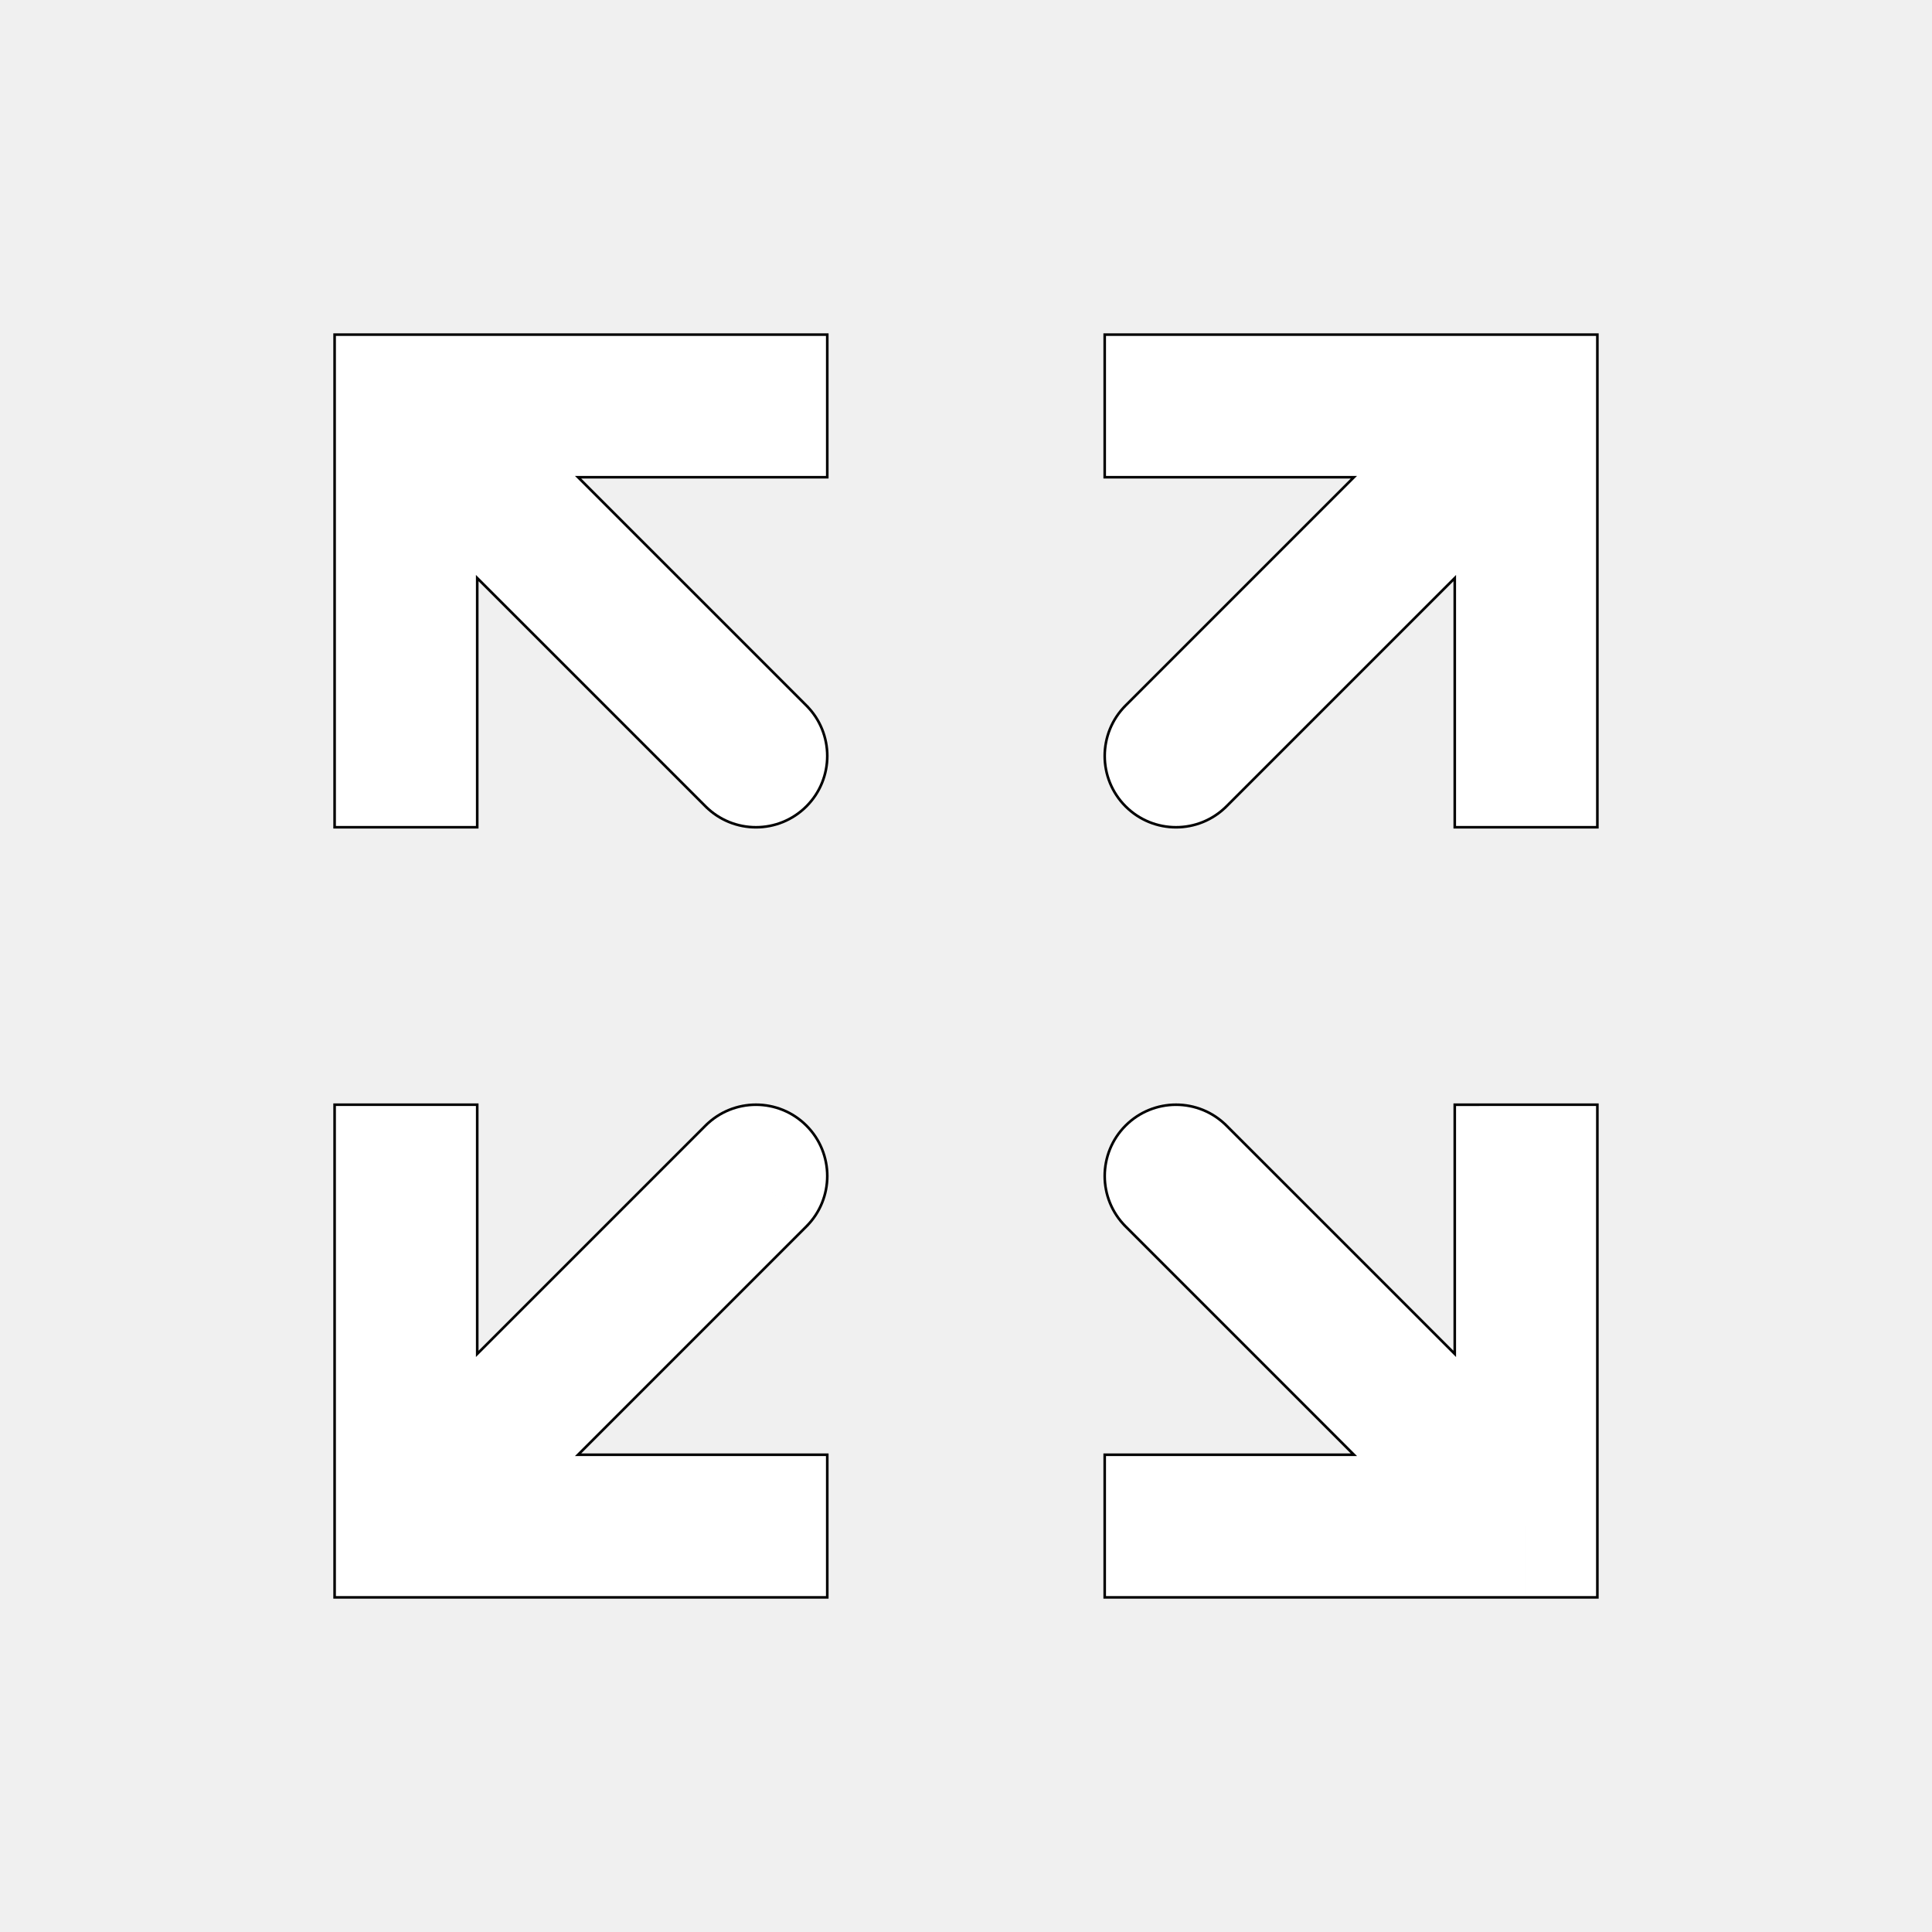
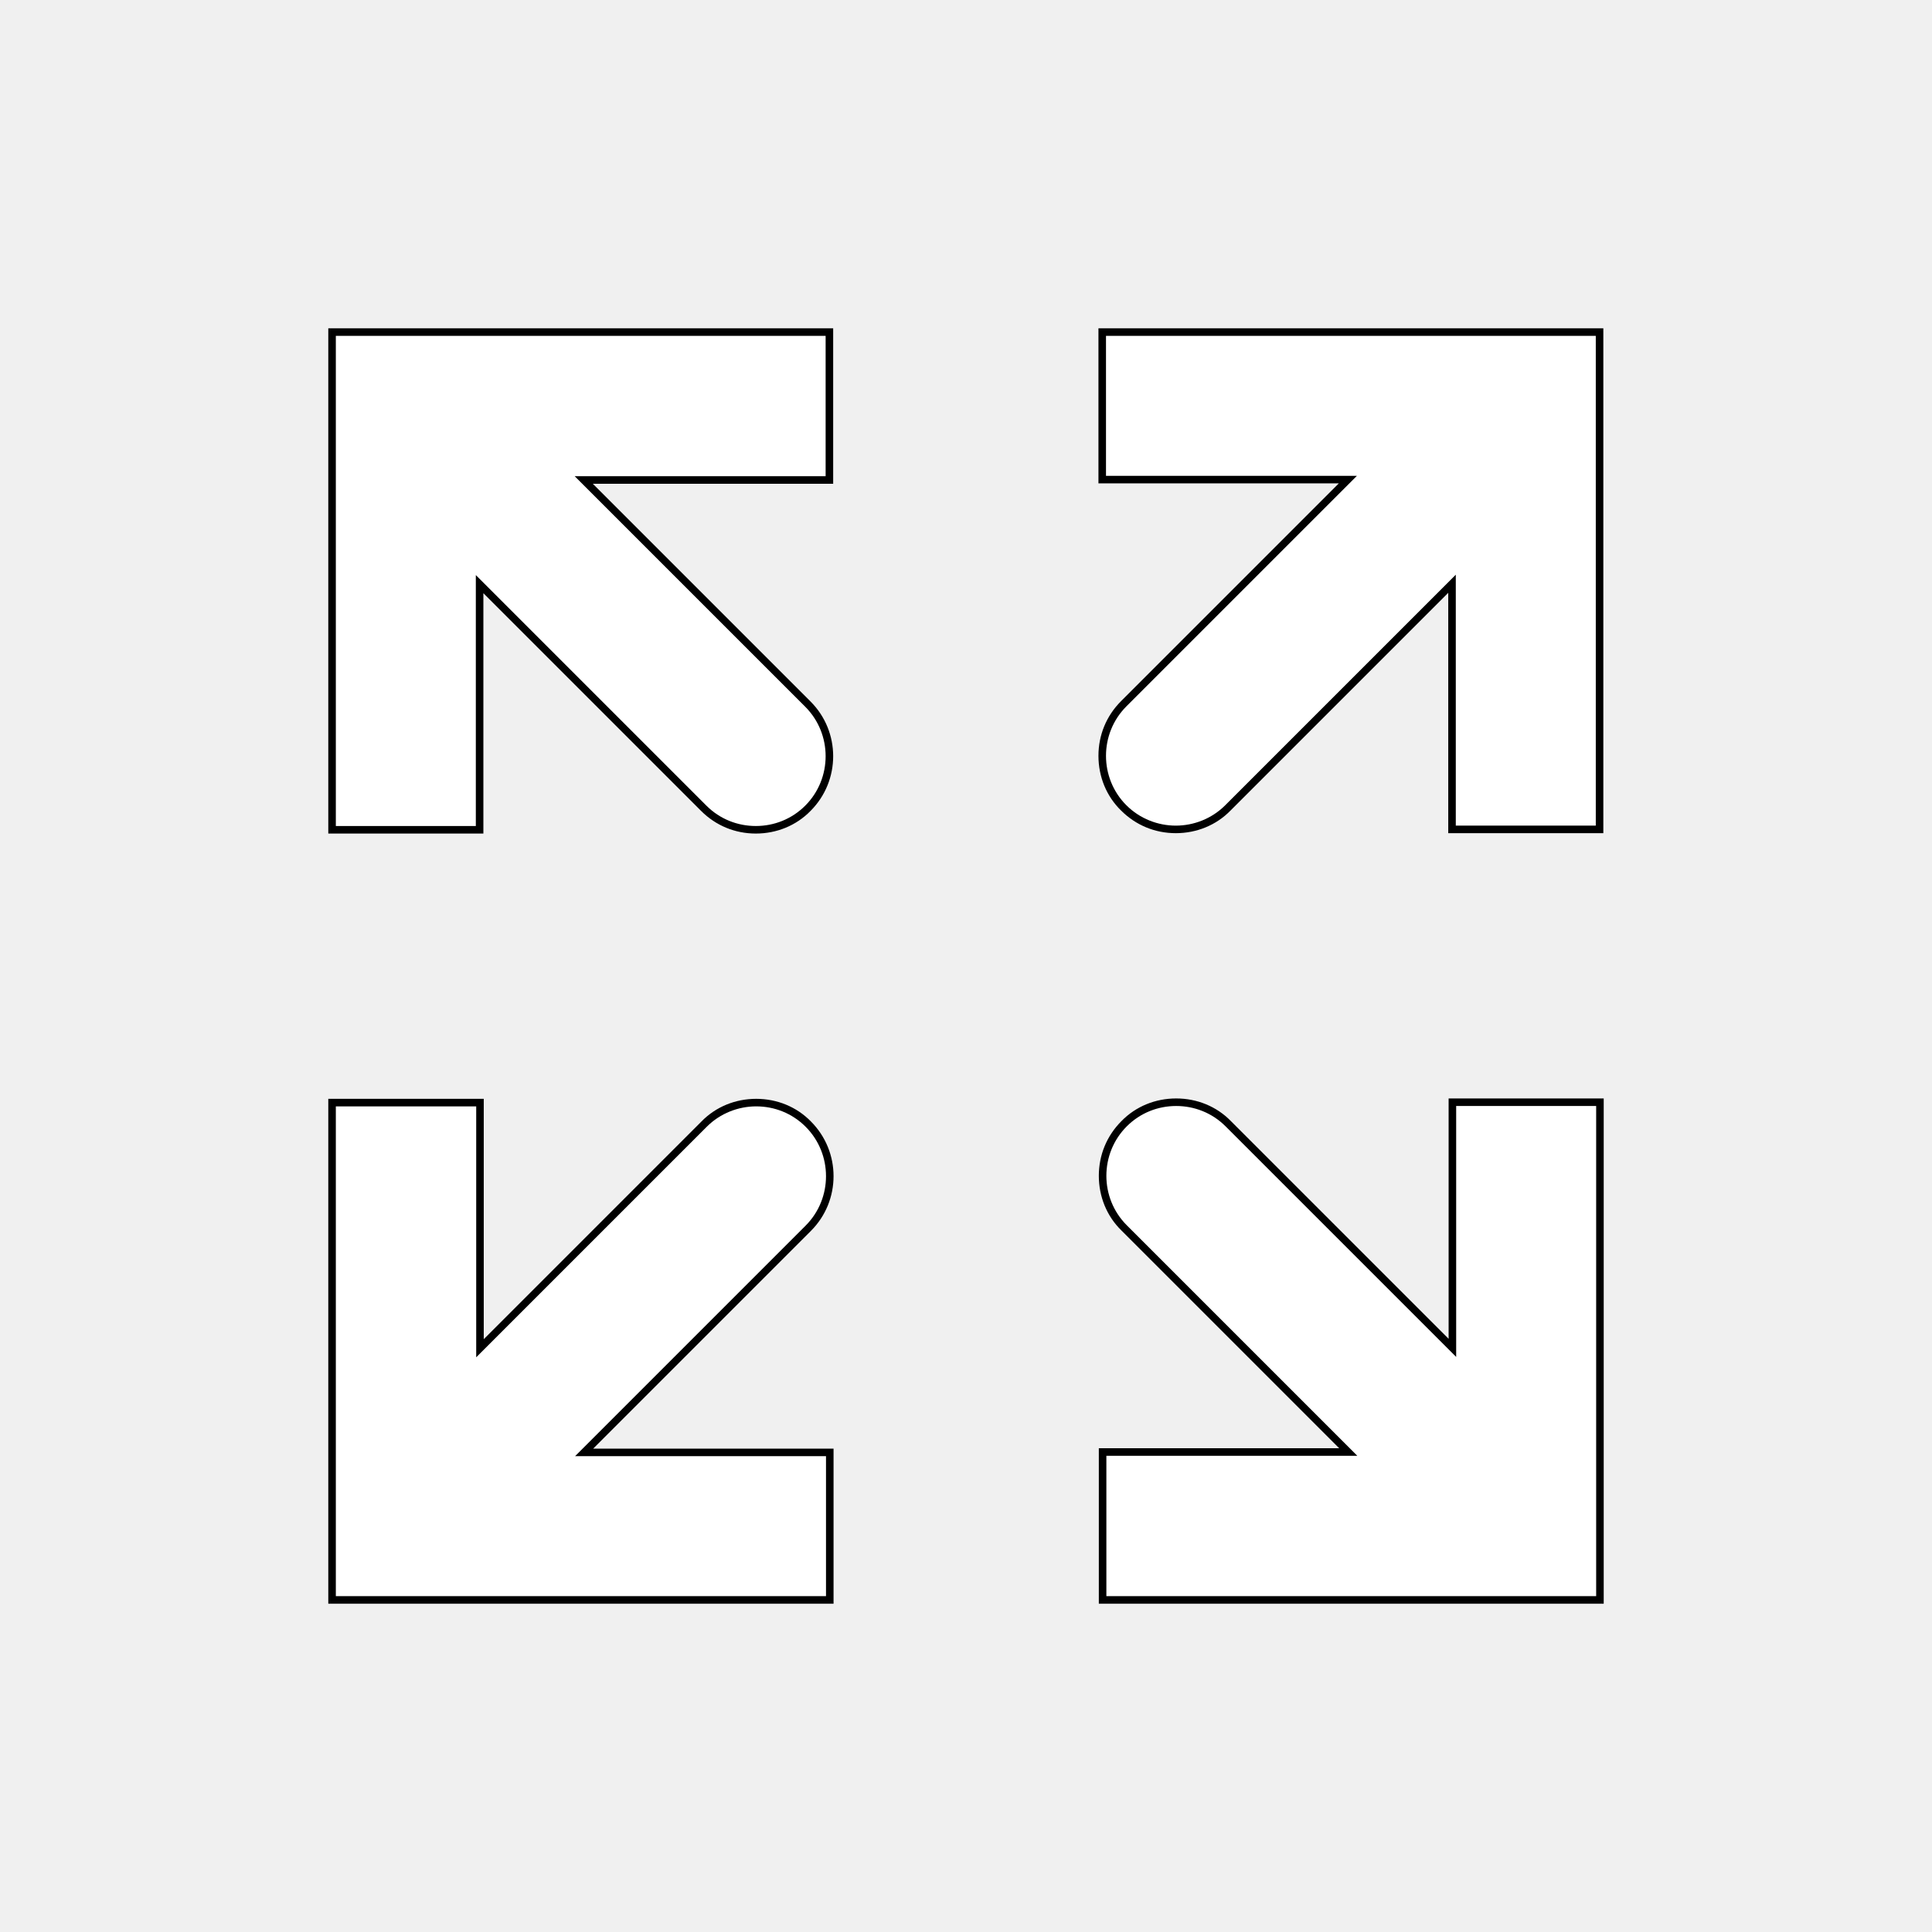
- <svg xmlns="http://www.w3.org/2000/svg" width="512" height="512" viewBox="0 0 512 512" fill="none" version="1.1" id="svg10">
-   <defs id="defs14" />
-   <path d="m 404.421,404.421 v 18.553 h 18.553 v -18.553 z m -79.646,-105.884 c -7.245,-7.245 -18.993,-7.245 -26.238,0 -7.245,7.245 -7.245,18.993 0,26.238 z m 61.093,-5.434 v 111.318 h 37.106 V 293.102 Z m 18.553,92.765 H 293.102 v 37.106 h 111.318 z m 13.119,5.434 -92.765,-92.765 -26.238,26.238 92.765,92.765 z" fill="#ffffff" id="path2" style="stroke:#000000;stroke-width:1.377;stroke-dasharray:none;stroke-opacity:1;paint-order:stroke fill markers" />
-   <path d="M 107.572,404.421 H 89.019 v 18.553 H 107.572 Z M 213.456,324.774 c 7.245,-7.245 7.245,-18.993 0,-26.238 -7.246,-7.245 -18.993,-7.245 -26.238,0 z M 89.019,293.102 V 404.421 H 126.125 V 293.102 Z M 107.572,422.974 H 218.89 V 385.868 H 107.572 Z m 13.119,-5.434 92.765,-92.765 -26.238,-26.238 -92.765,92.765 z" fill="#ffffff" id="path4" style="stroke:#000000;stroke-width:1.377;stroke-dasharray:none;stroke-opacity:1;paint-order:stroke fill markers" />
-   <path d="m 404.421,107.572 h 18.553 V 89.019 h -18.553 z m -105.884,79.646 c -7.245,7.246 -7.245,18.993 0,26.238 7.245,7.245 18.993,7.245 26.238,0 z m 124.437,31.672 V 107.572 H 385.868 V 218.89 Z M 404.421,89.019 H 293.102 v 37.106 h 111.318 z m -13.119,5.434 -92.765,92.765 26.238,26.238 92.765,-92.765 z" fill="#ffffff" id="path6" style="stroke:#000000;stroke-width:1.377;stroke-dasharray:none;stroke-opacity:1;paint-order:stroke fill markers" />
-   <path d="M 107.572,107.572 V 89.019 H 89.019 v 18.553 z m 79.646,105.884 c 7.246,7.245 18.993,7.245 26.238,0 7.245,-7.246 7.245,-18.993 0,-26.238 z m -61.093,5.434 V 107.572 H 89.019 V 218.89 Z M 107.572,126.125 H 218.89 V 89.019 H 107.572 Z m -13.119,-5.434 92.765,92.765 26.238,-26.238 -92.765,-92.765 z" fill="#ffffff" id="path8" style="stroke:#000000;stroke-width:1.377;stroke-dasharray:none;stroke-opacity:1;paint-order:stroke fill markers" />
+ <svg xmlns="http://www.w3.org/2000/svg" version="1.1" id="svg10" x="0px" y="0px" viewBox="0 0 512 512" style="enable-background:new 0 0 512 512;" xml:space="preserve">
+   <style type="text/css">
+ 	.st0{fill:#FFFFFF;}
+ </style>
+   <g>
+     <path class="st0" d="M292.2,424v-39.2h65.1l-59.4-59.4c-7.6-7.6-7.6-20,0-27.6c3.7-3.7,8.6-5.7,13.8-5.7c5.2,0,10.1,2,13.8,5.7   l59.4,59.4v-65.1H424V424H292.2z" />
+     <path d="M311.7,293.1c4.8,0,9.5,1.8,13.1,5.4l61.1,61.1v-66.5H423v111.3V423h-18.5H293.2v-37.2h66.5l-61.1-61.1   c-7.2-7.2-7.2-19,0-26.2C302.2,294.9,306.9,293.1,311.7,293.1 M311.7,291.1c-5.5,0-10.7,2.1-14.5,6c-3.9,3.9-6,9-6,14.5   c0,5.5,2.1,10.7,6,14.5l57.7,57.7h-61.7h-2v2V423v2h2h111.3H423h2v-2v-18.6V293.1v-2h-2h-37.1h-2v2v61.7l-57.7-57.7   C322.4,293.2,317.2,291.1,311.7,291.1L311.7,291.1z" />
+   </g>
+   <g>
+     <path class="st0" d="M88,424V292.2h39.2v65.1l59.4-59.4c3.7-3.7,8.6-5.7,13.8-5.7s10.1,2,13.8,5.7c7.6,7.6,7.6,20,0,27.6   l-59.4,59.4h65.1V424H88z" />
+     <path d="M200.4,293.2c4.8,0,9.5,1.8,13.1,5.4c7.2,7.2,7.2,19,0,26.2l-61.1,61.1h66.5V423H107.6H89v-18.5V293.2h37.2v66.5l61.1-61.1   C190.9,295,195.7,293.2,200.4,293.2 M200.4,291.2c-5.5,0-10.7,2.1-14.5,6l-57.7,57.7v-61.7v-2h-2H89h-2v2v111.3V423v2h2h18.6h111.3   h2v-2v-37.1v-2h-2h-61.7l57.7-57.7c8-8,8-21,0-29C211.1,293.3,205.9,291.2,200.4,291.2L200.4,291.2z" />
+   </g>
+   <g>
+     <path class="st0" d="M311.6,219.8c-5.2,0-10.1-2-13.8-5.7c-3.7-3.7-5.7-8.6-5.7-13.8c0-5.2,2-10.1,5.7-13.8l59.4-59.4h-65.1V88   h131.8v131.8h-39.1v-65.1l-59.4,59.4C321.7,217.8,316.8,219.8,311.6,219.8z" />
+     <path d="M422.9,89v18.6v111.2h-37.1v-66.5l-61.1,61.1c-3.6,3.6-8.4,5.4-13.1,5.4s-9.5-1.8-13.1-5.4c-7.2-7.2-7.2-19,0-26.2   l61.1-61.1h-66.5V89h111.3H422.9 M424.9,87h-2h-18.5H293.1h-2v2v37.1v2h2h61.7l-57.7,57.7c-3.9,3.9-6,9-6,14.5   c0,5.5,2.1,10.7,6,14.5c3.9,3.9,9,6,14.5,6s10.7-2.1,14.5-6l57.7-57.7v61.7v2h2h37.1h2v-2V107.6V89V87L424.9,87z" />
+   </g>
+   <g>
+     <path class="st0" d="M200.3,219.9c-5.2,0-10.1-2-13.8-5.7l-59.4-59.4v65.1H88V88h130.9v1h0.9v38.2h-65.1l59.4,59.4   c7.6,7.6,7.6,20,0,27.6C210.4,217.9,205.5,219.9,200.3,219.9z" />
+     <path d="M218.9,89h-0.1H218.9 M218.8,89v37.2h-66.5l61.1,61.1c7.2,7.2,7.2,19,0,26.2c-3.6,3.6-8.3,5.4-13.1,5.4s-9.5-1.8-13.1-5.4   l-61.1-61.1v66.5H89V107.6V89h18.6H218.8 M220.8,87h-2H107.6H89h-2v2v18.6v111.3v2h2h37.1h2v-2v-61.7l57.7,57.7c3.9,3.9,9,6,14.5,6   c5.5,0,10.7-2.1,14.5-6c8-8,8-21,0-29l-57.7-57.7h61.7h2v-2V89V87L220.8,87z" />
+   </g>
</svg>
